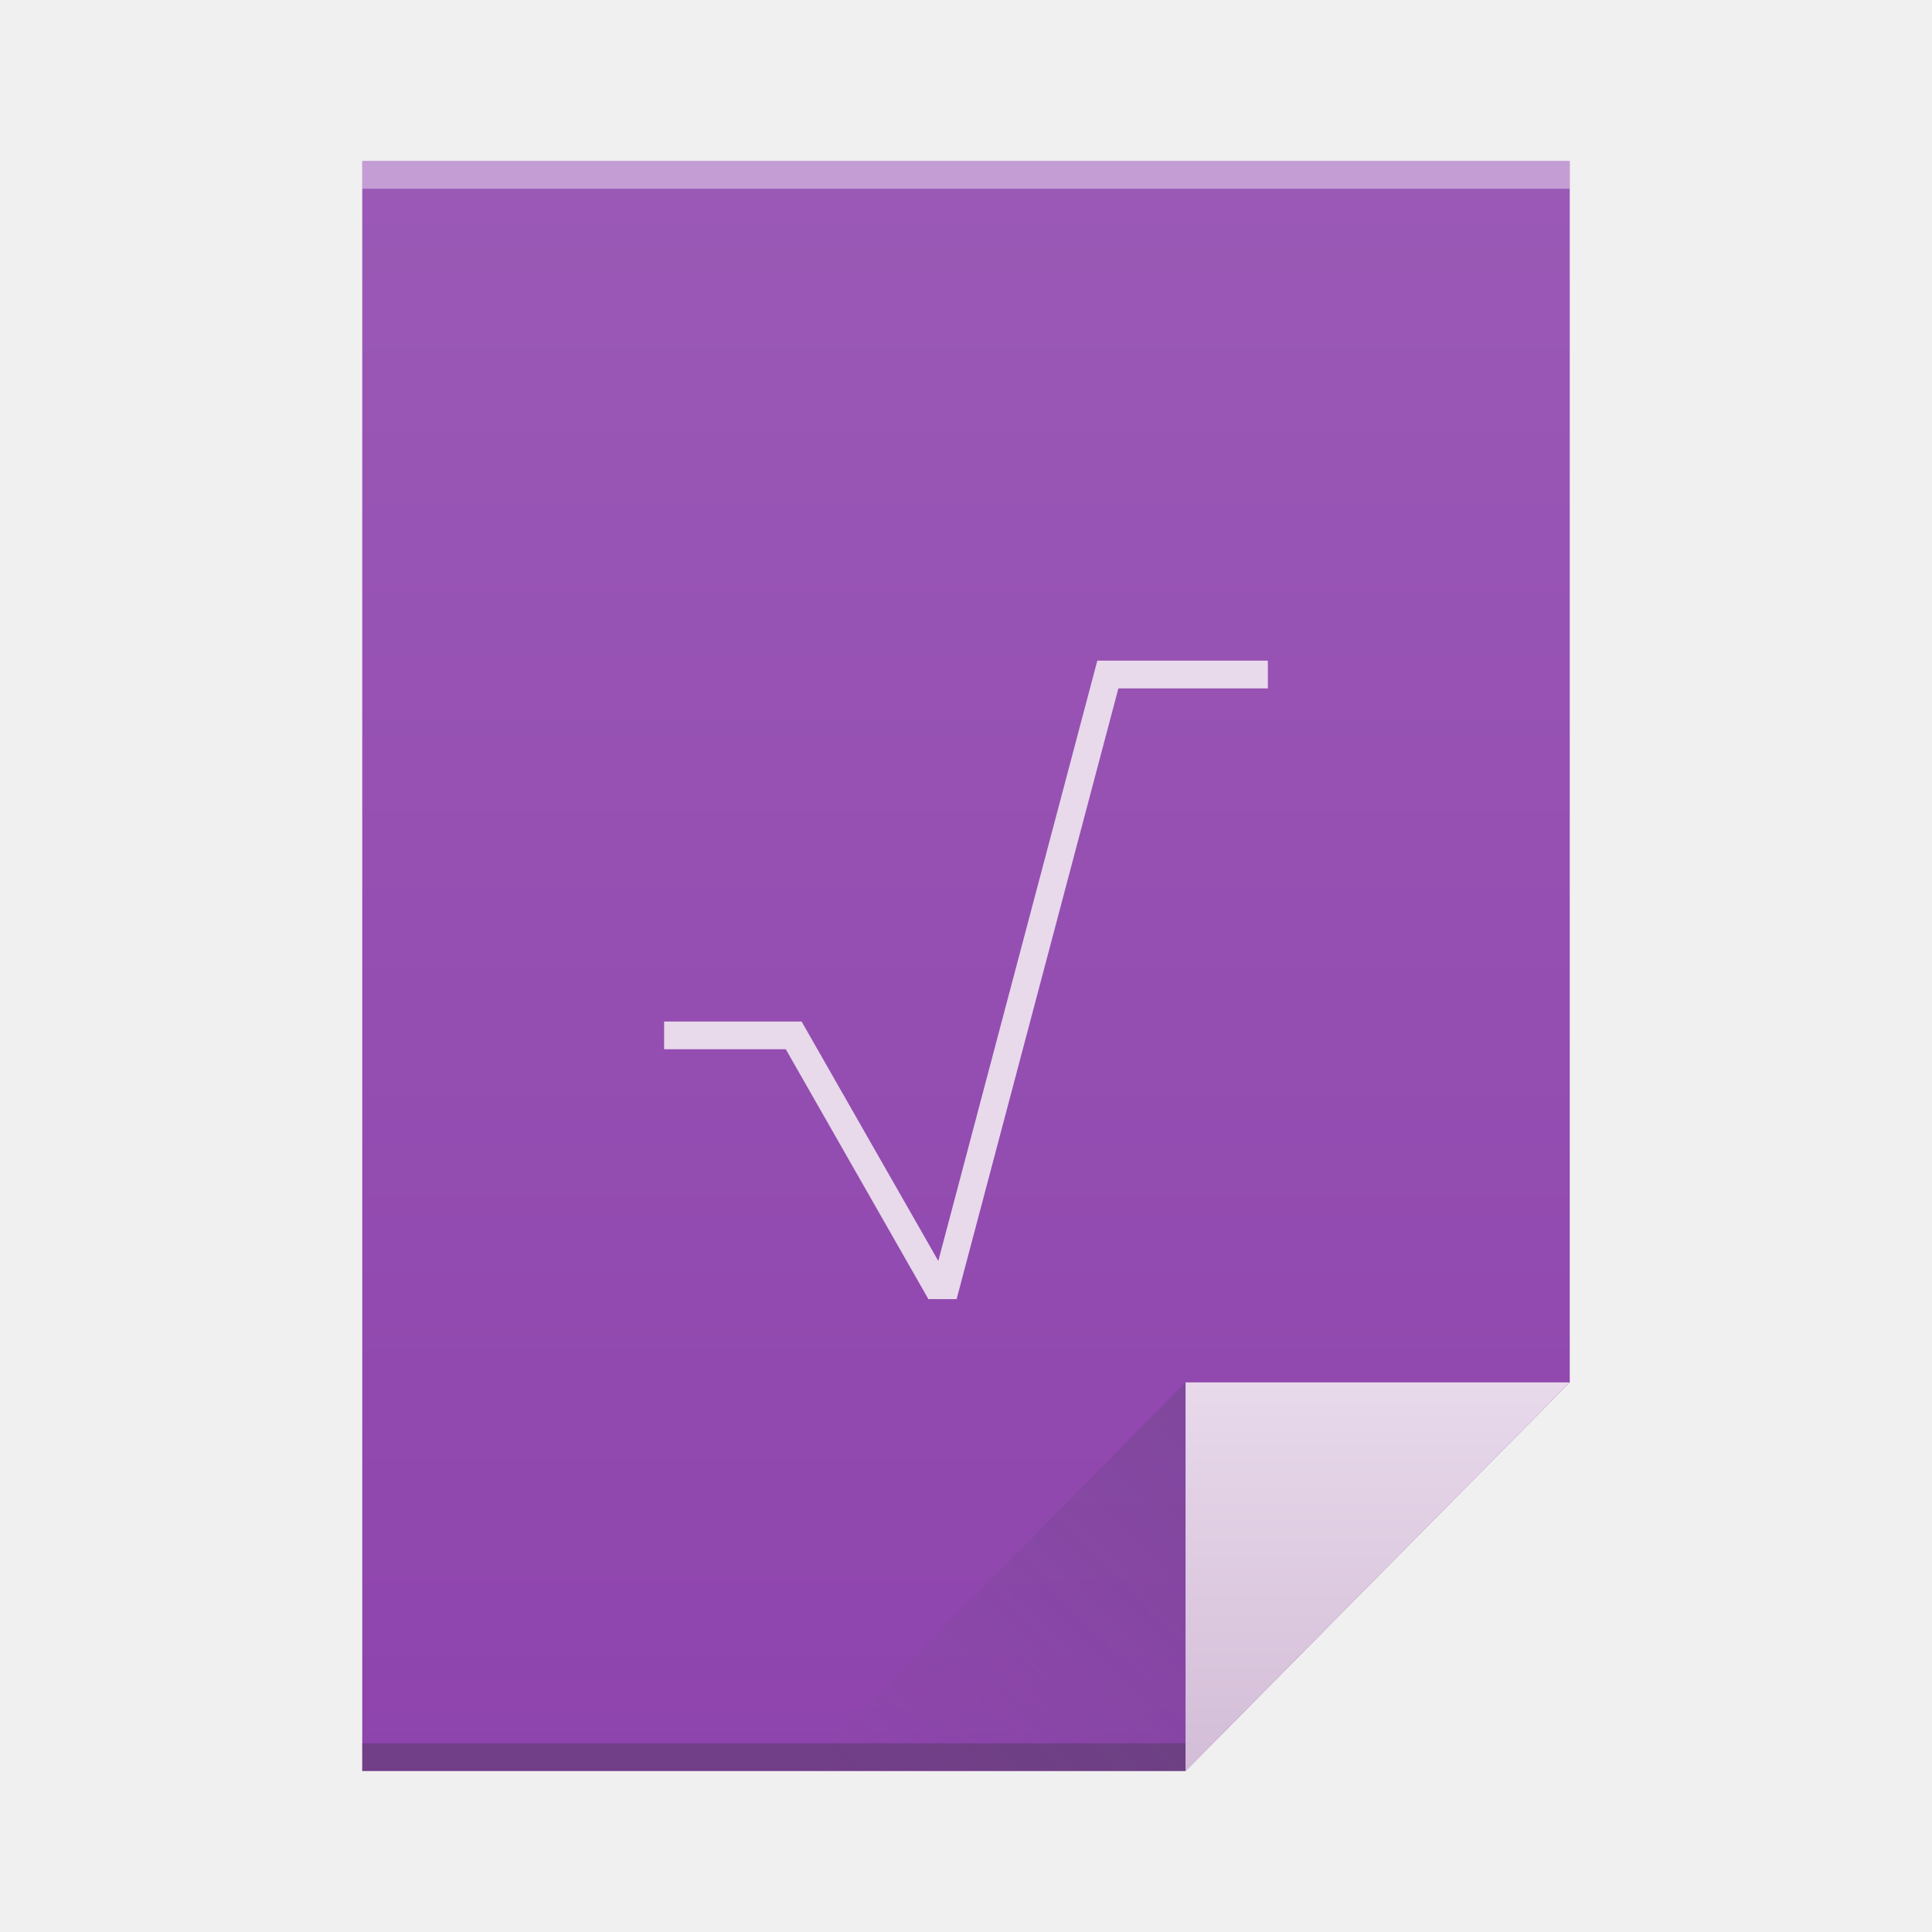
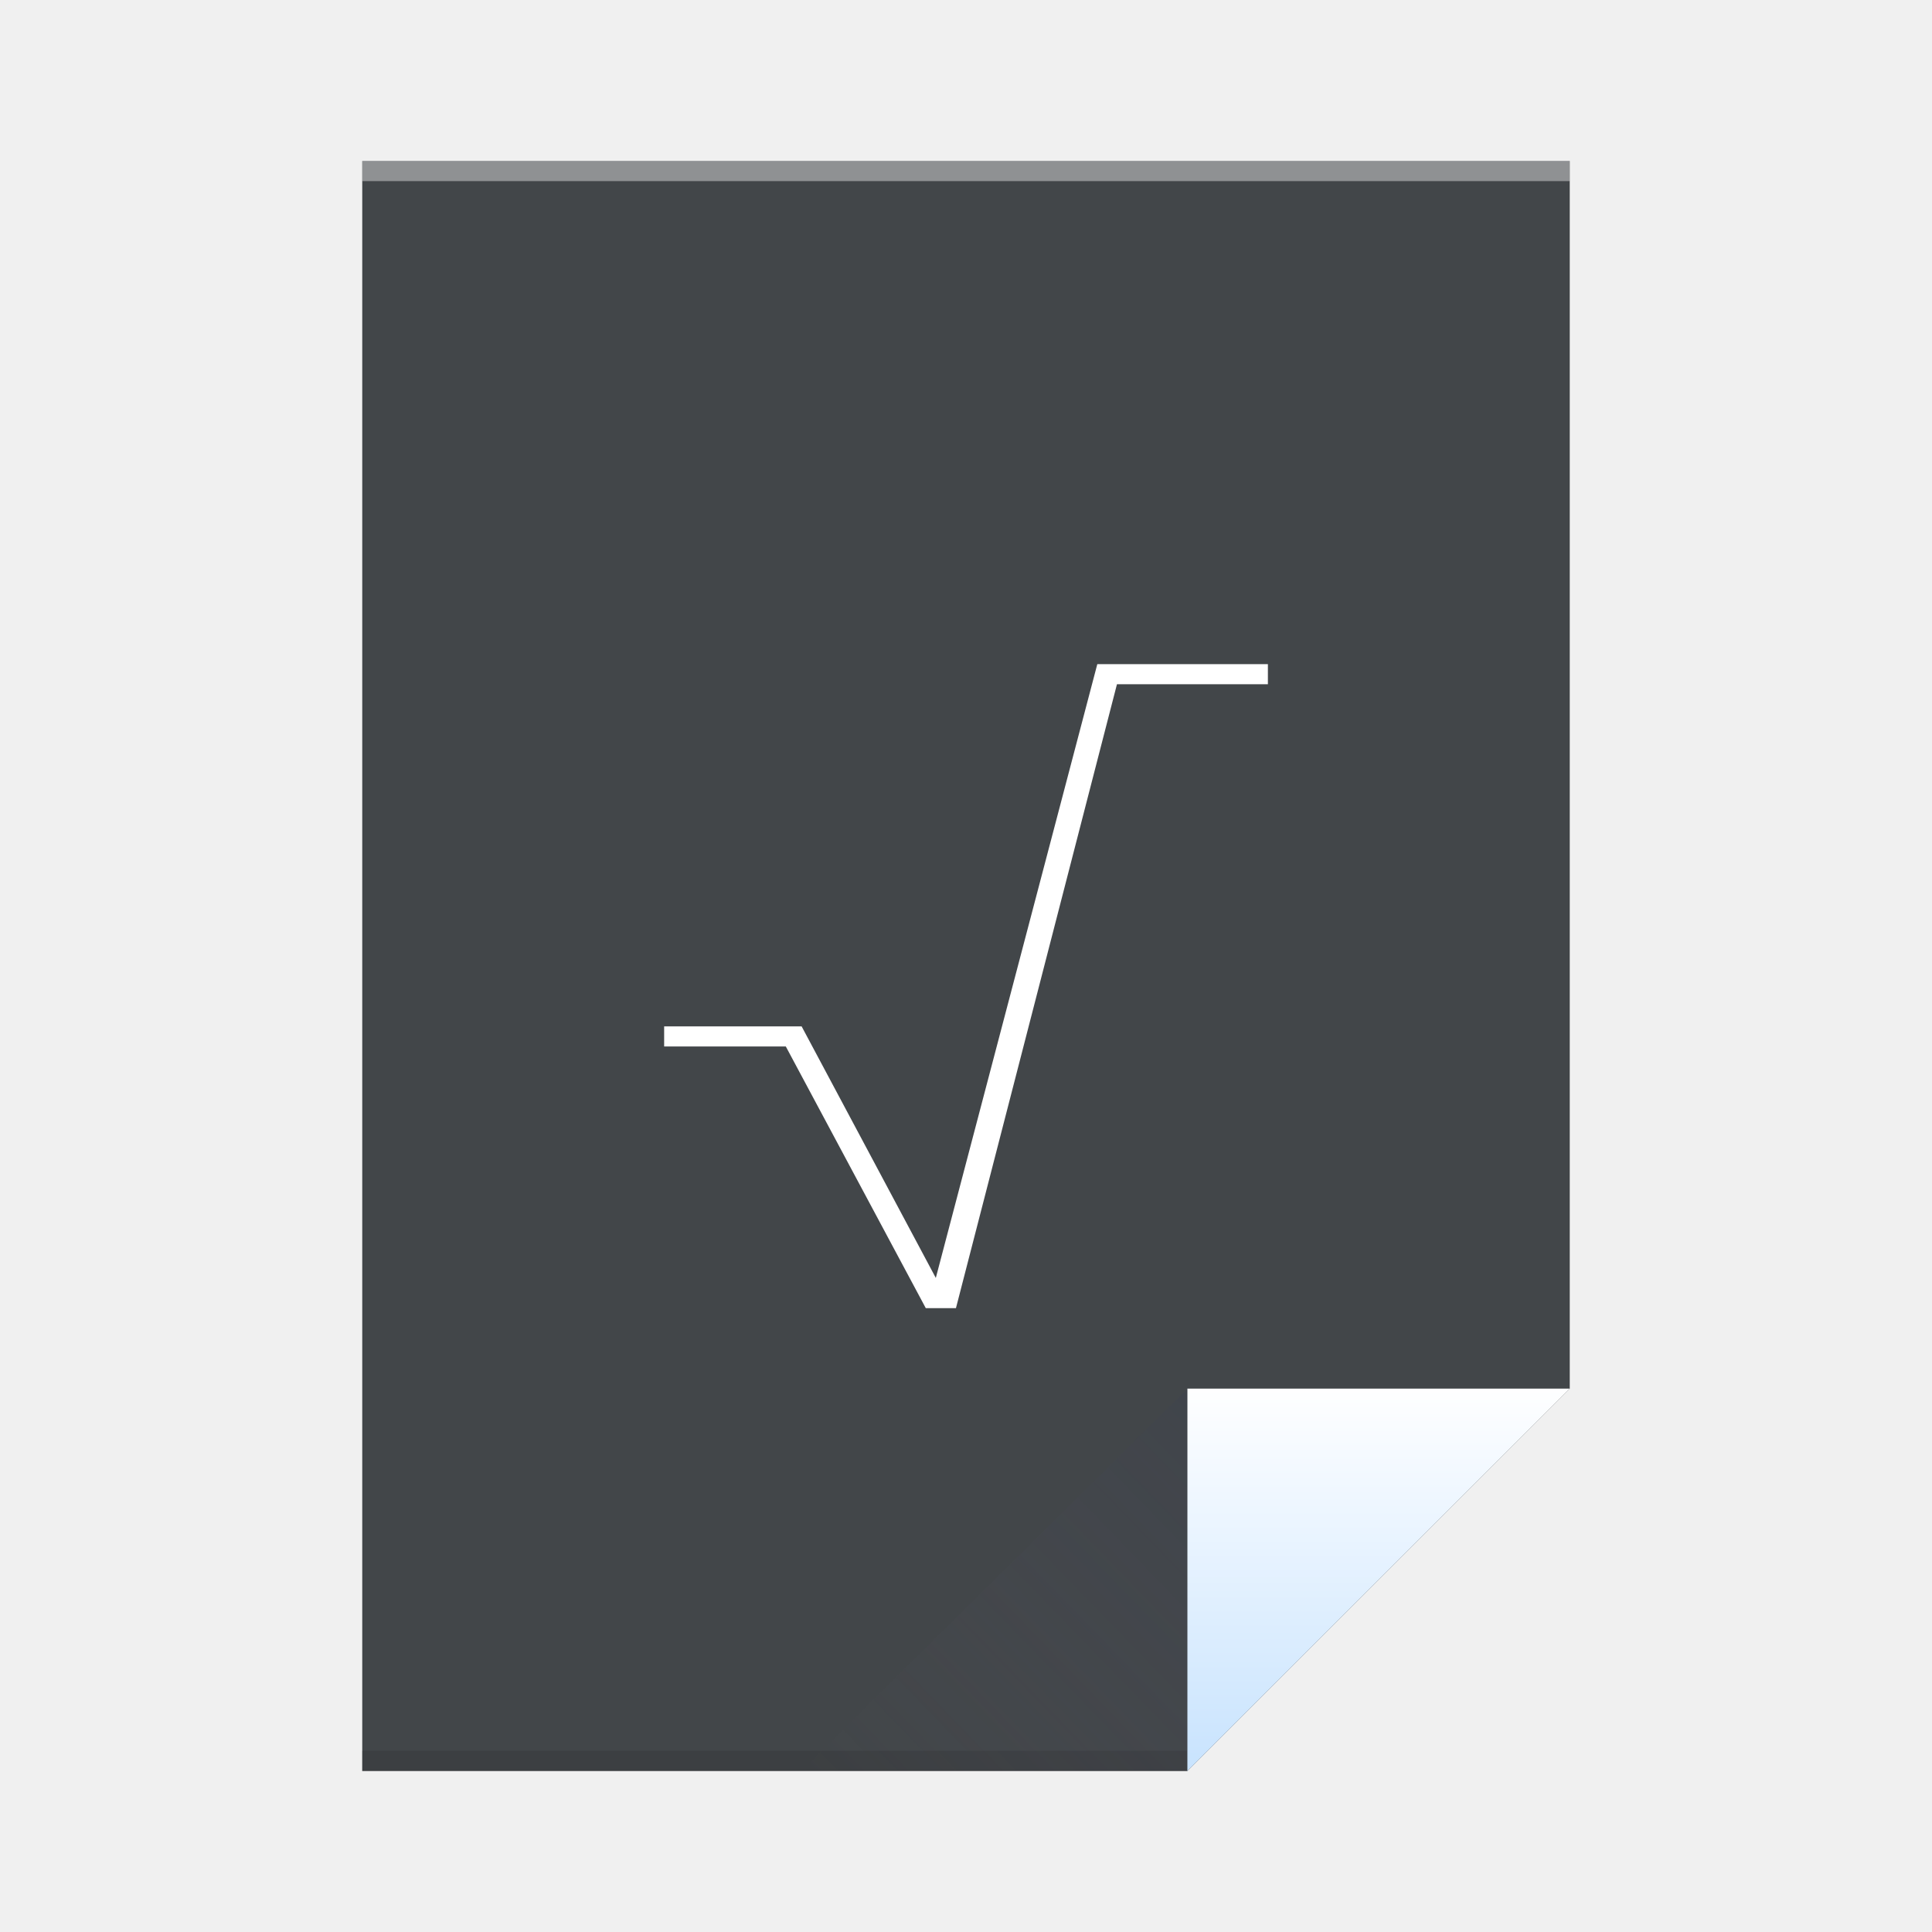
<svg xmlns="http://www.w3.org/2000/svg" height="96" width="96">
-   <linearGradient id="a" gradientTransform="matrix(1.363636 0 0 1.37931 4.363636 960.2243)" gradientUnits="userSpaceOnUse" x1="47" x2="47" y1="61" y2="47">
-     <stop offset="0" stop-color="#d3bdd7" />
-     <stop offset="1" stop-color="#e8d9eb" />
+   <linearGradient id="a" gradientTransform="matrix(2.036363 0 0 1.931036 -1185.964 -464.8653)" gradientUnits="userSpaceOnUse" x1="44" x2="44" y1="1044.362" y2="964.362">
+     <stop offset="0" stop-color="#2a2c2f" />
+     <stop offset="1" stop-color="#424649" />
  </linearGradient>
-   <linearGradient id="b" gradientTransform="matrix(1.363636 0 0 -1.37931 -14.72727 1067.811)" gradientUnits="userSpaceOnUse" x1="54" x2="40" y1="31" y2="17">
+   <linearGradient id="b" gradientTransform="matrix(1.363636 0 0 1.37931 4.363636 960.2243)" gradientUnits="userSpaceOnUse" x1="47" x2="47" y1="61" y2="47">
+     <stop offset="0" stop-color="#c8e3fe" />
+     <stop offset="1" stop-color="#fff" />
+   </linearGradient>
+   <linearGradient id="c" gradientTransform="matrix(1.363636 0 0 -1.37931 -14.72727 1067.811)" gradientUnits="userSpaceOnUse" x1="54.067" x2="40" y1="30.775" y2="17">
    <stop offset="0" stop-color="#383e51" />
    <stop offset="1" stop-color="#655c6f" stop-opacity="0" />
  </linearGradient>
-   <linearGradient id="c" gradientTransform="matrix(1.363636 0 0 1.37931 4.363636 960.2243)" gradientUnits="userSpaceOnUse" x1="32" x2="32" y1="61" y2="3">
-     <stop offset="0" stop-color="#8e44ad" />
-     <stop offset="1" stop-color="#9b59b6" />
-   </linearGradient>
  <g transform="translate(0 -956.3622)">
-     <path d="m18 964.362v80h40.909l19.091-19.31v-41.379-19.31h-19.091z" fill="url(#c)" />
-     <path d="m18 1042.983h40.909v1.379h-40.909z" fill="#2e3132" fill-opacity=".294" />
-     <path d="m18 964.362h60v1.379h-60z" fill="#fff" fill-opacity=".41" />
-     <path d="m78 1025.052-19.091 19.31v-19.31z" fill="url(#a)" fill-rule="evenodd" />
-     <path d="m39.818 1044.362 19.091-19.31v19.31z" fill="url(#b)" fill-rule="evenodd" opacity=".2" />
-     <path d="m54.525 989.19-7.902 29.828-6.792-11.897h-.013-6.818v1.379h6.046l7.077 12.4-.003.014h1.414l8.038-30.345h7.428v-1.379h-7.063-1.119-.293z" fill="#e8d9eb" />
+     <path d="m18 964.362v80h41l19-19v-41.69-19.31h-19.091z" fill="url(#a)" />
+     <path d="m18 1043.362h41v1h-41z" fill="#2e3132" fill-opacity=".294" />
+     <path d="m18 964.362h60v1h-60z" fill="#fff" fill-opacity=".41" />
+     <path d="m78 1025.362-19 19v-19z" fill="url(#b)" fill-rule="evenodd" />
+     <path d="m39.818 1044.362 19.182-19v19z" fill="url(#c)" fill-rule="evenodd" opacity=".2" />
+     <path d="m54.525 989.362-8.025 30.5-6.668-12.5h-.013-6.818v1h6.046l6.954 13h1.5l8-31h7.5v-1h-7.063-1.119-.293z" fill="#fff" />
  </g>
</svg>
